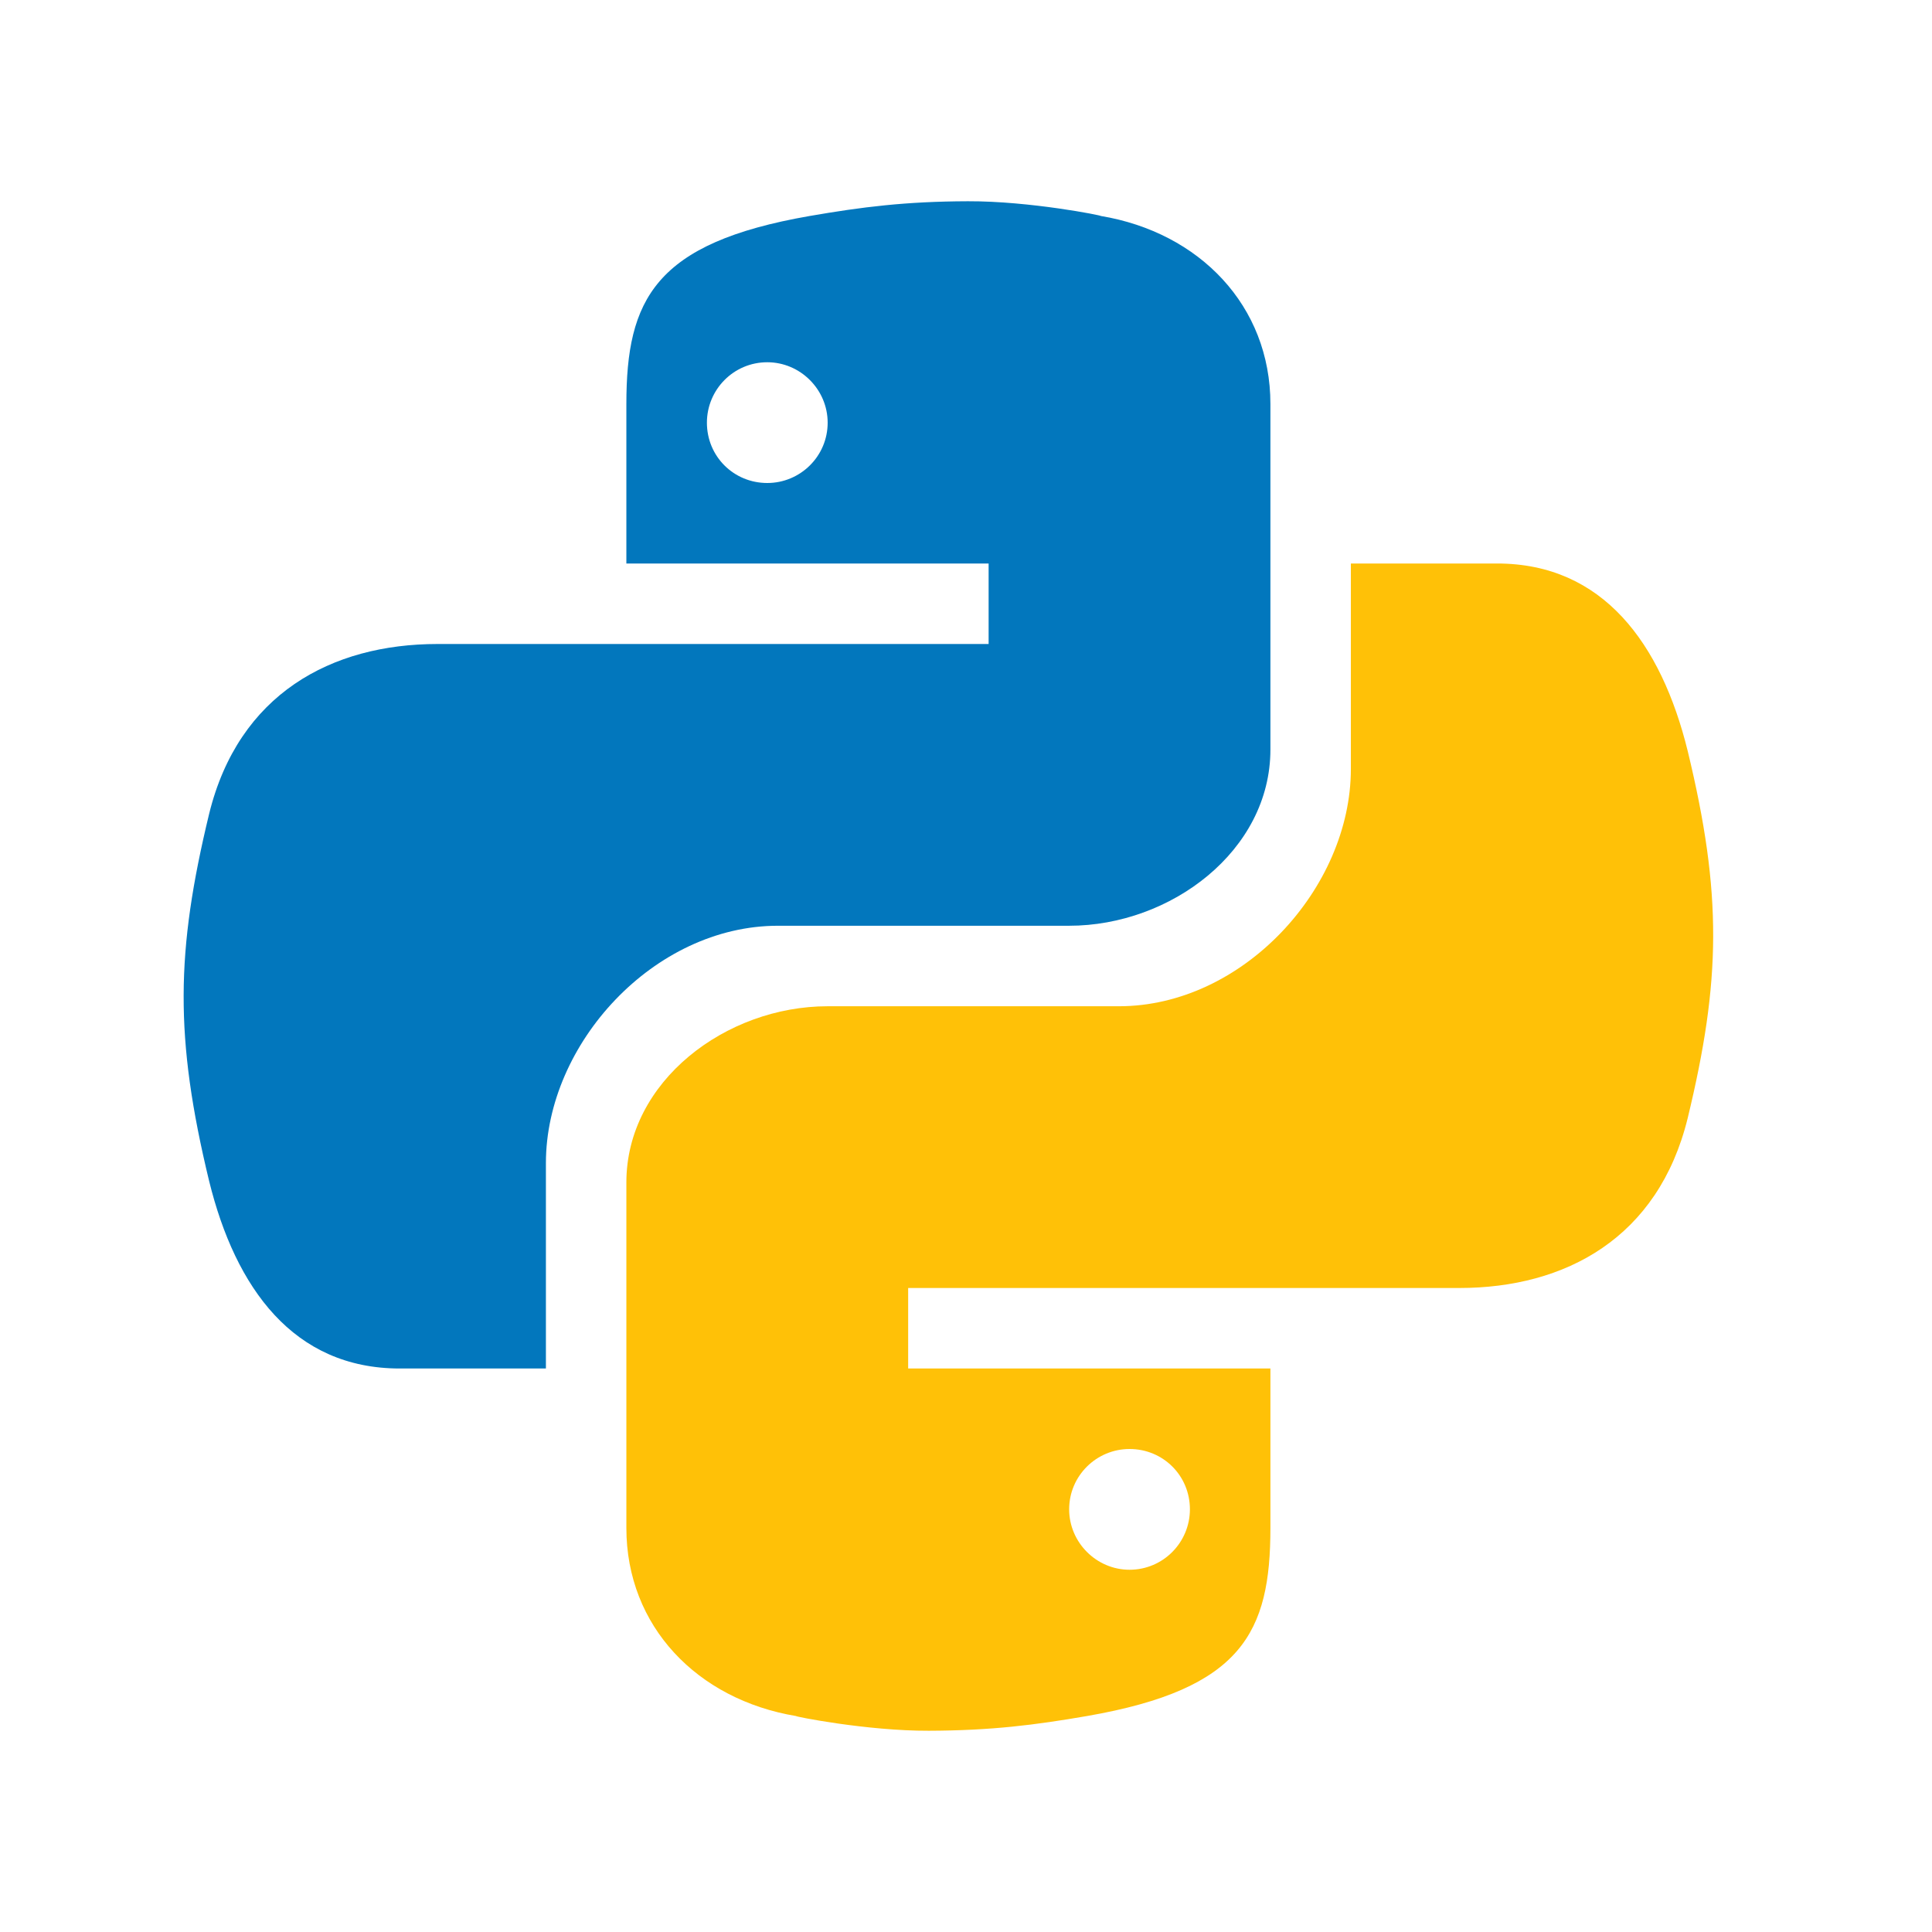
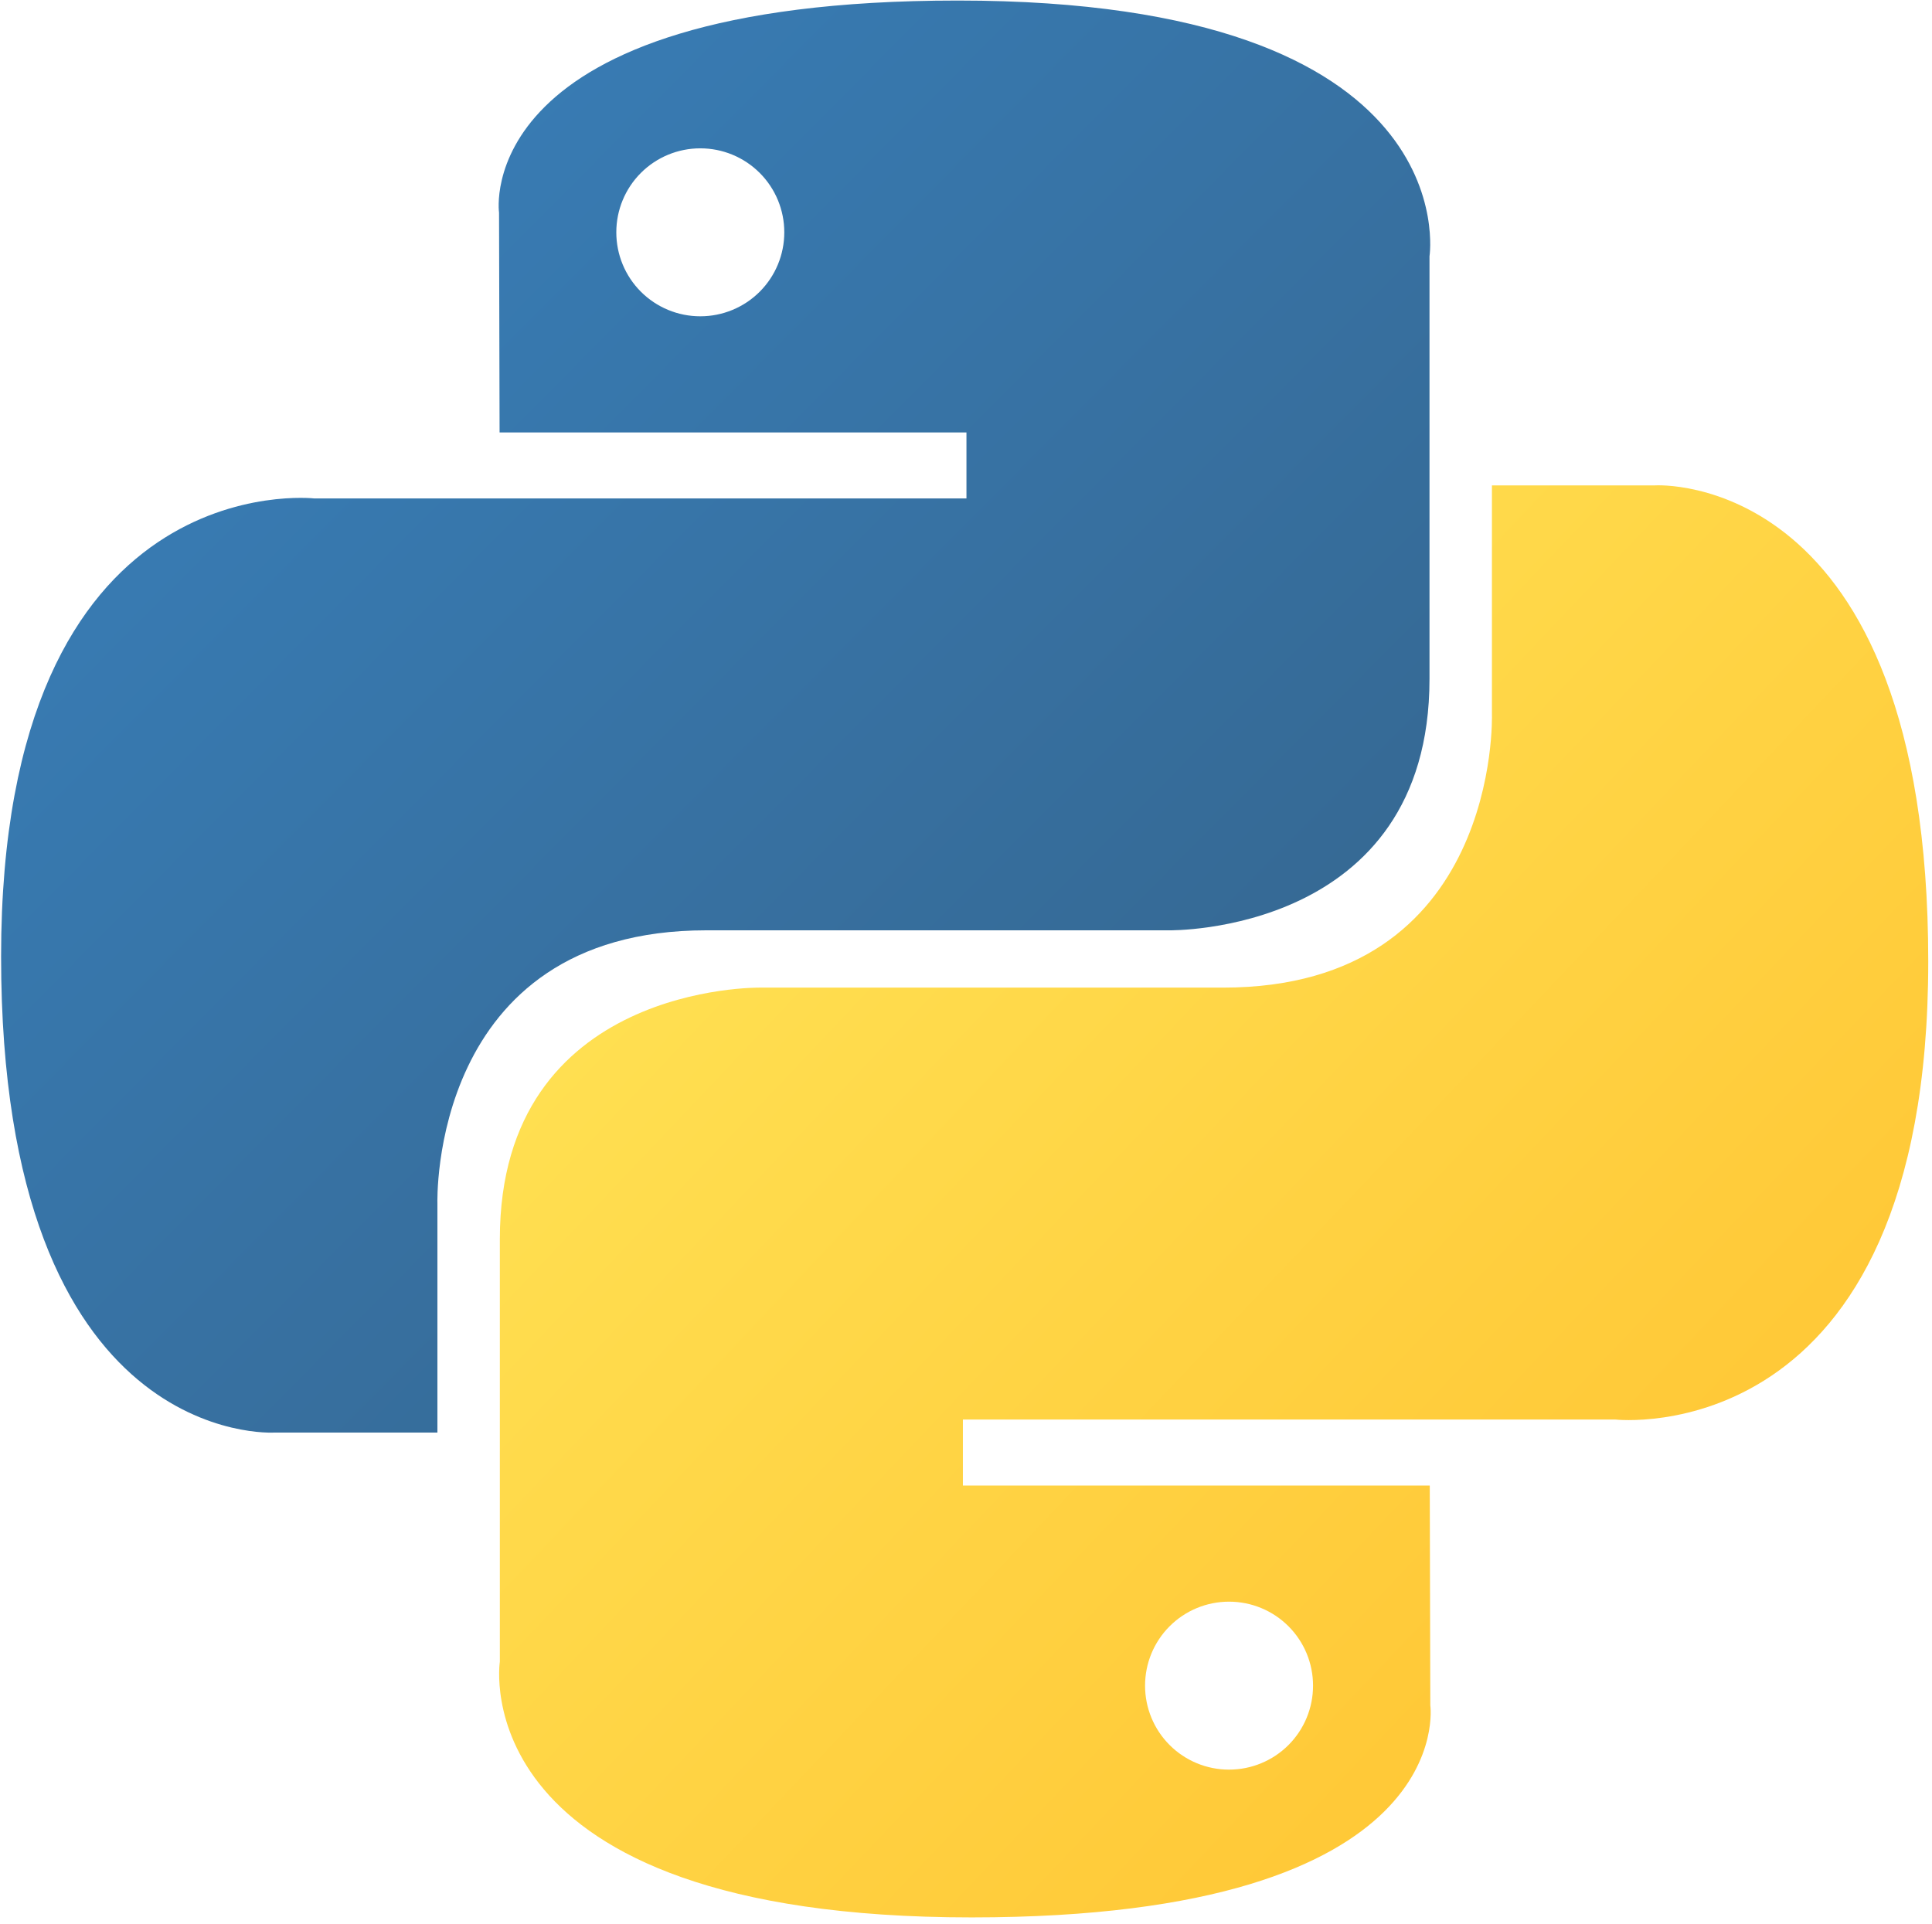
- <svg xmlns="http://www.w3.org/2000/svg" viewBox="0 0 48 48" width="48px" height="48px">
-   <path fill="#0277BD" d="M24.047,5c-1.555,0.005-2.633,0.142-3.936,0.367c-3.848,0.67-4.549,2.077-4.549,4.67V14h9v2H15.22h-4.35c-2.636,0-4.943,1.242-5.674,4.219c-0.826,3.417-0.863,5.557,0,9.125C5.851,32.005,7.294,34,9.931,34h3.632v-5.104c0-2.966,2.686-5.896,5.764-5.896h7.236c2.523,0,5-1.862,5-4.377v-8.586c0-2.439-1.759-4.263-4.218-4.672C27.406,5.359,25.589,4.994,24.047,5z M19.063,9c0.821,0,1.5,0.677,1.5,1.502c0,0.833-0.679,1.498-1.5,1.498c-0.837,0-1.5-0.664-1.5-1.498C17.563,9.68,18.226,9,19.063,9z" />
-   <path fill="#FFC107" d="M23.078,43c1.555-0.005,2.633-0.142,3.936-0.367c3.848-0.67,4.549-2.077,4.549-4.67V34h-9v-2h9.343h4.35c2.636,0,4.943-1.242,5.674-4.219c0.826-3.417,0.863-5.557,0-9.125C41.274,15.995,39.831,14,37.194,14h-3.632v5.104c0,2.966-2.686,5.896-5.764,5.896h-7.236c-2.523,0-5,1.862-5,4.377v8.586c0,2.439,1.759,4.263,4.218,4.672C19.719,42.641,21.536,43.006,23.078,43z M28.063,39c-0.821,0-1.5-0.677-1.5-1.502c0-0.833,0.679-1.498,1.5-1.498c0.837,0,1.5,0.664,1.5,1.498C29.563,38.32,28.899,39,28.063,39z" />
+ <svg xmlns="http://www.w3.org/2000/svg" width="2500" height="2490" viewBox="0 0 256 255" preserveAspectRatio="xMinYMin meet">
+   <defs>
+     <linearGradient x1="12.959%" y1="12.039%" x2="79.639%" y2="78.201%" id="a">
+       <stop stop-color="#387EB8" offset="0%" />
+       <stop stop-color="#366994" offset="100%" />
+     </linearGradient>
+     <linearGradient x1="19.128%" y1="20.579%" x2="90.742%" y2="88.429%" id="b">
+       <stop stop-color="#FFE052" offset="0%" />
+       <stop stop-color="#FFC331" offset="100%" />
+     </linearGradient>
+   </defs>
+   <path d="M126.916.072c-64.832 0-60.784 28.115-60.784 28.115l.072 29.128h61.868v8.745H41.631S.145 61.355.145 126.77c0 65.417 36.21 63.097 36.21 63.097h21.61v-30.356s-1.165-36.21 35.632-36.21h61.362s34.475.557 34.475-33.319V33.97S194.67.072 126.916.072zM92.802 19.66a11.12 11.12 0 0 1 11.13 11.13 11.12 11.12 0 0 1-11.13 11.13 11.12 11.12 0 0 1-11.13-11.13 11.12 11.12 0 0 1 11.13-11.13z" fill="url(#a)" />
+   <path d="M128.757 254.126c64.832 0 60.784-28.115 60.784-28.115l-.072-29.127H127.6v-8.745h86.441s41.486 4.705 41.486-60.712c0-65.416-36.21-63.096-36.21-63.096h-21.61v30.355s1.165 36.21-35.632 36.21h-61.362s-34.475-.557-34.475 33.32v56.013s-5.235 33.897 62.518 33.897zm34.114-19.586a11.12 11.12 0 0 1-11.13-11.13 11.12 11.12 0 0 1 11.13-11.131 11.12 11.12 0 0 1 11.13 11.13 11.12 11.12 0 0 1-11.13 11.13z" fill="url(#b)" />
</svg>
